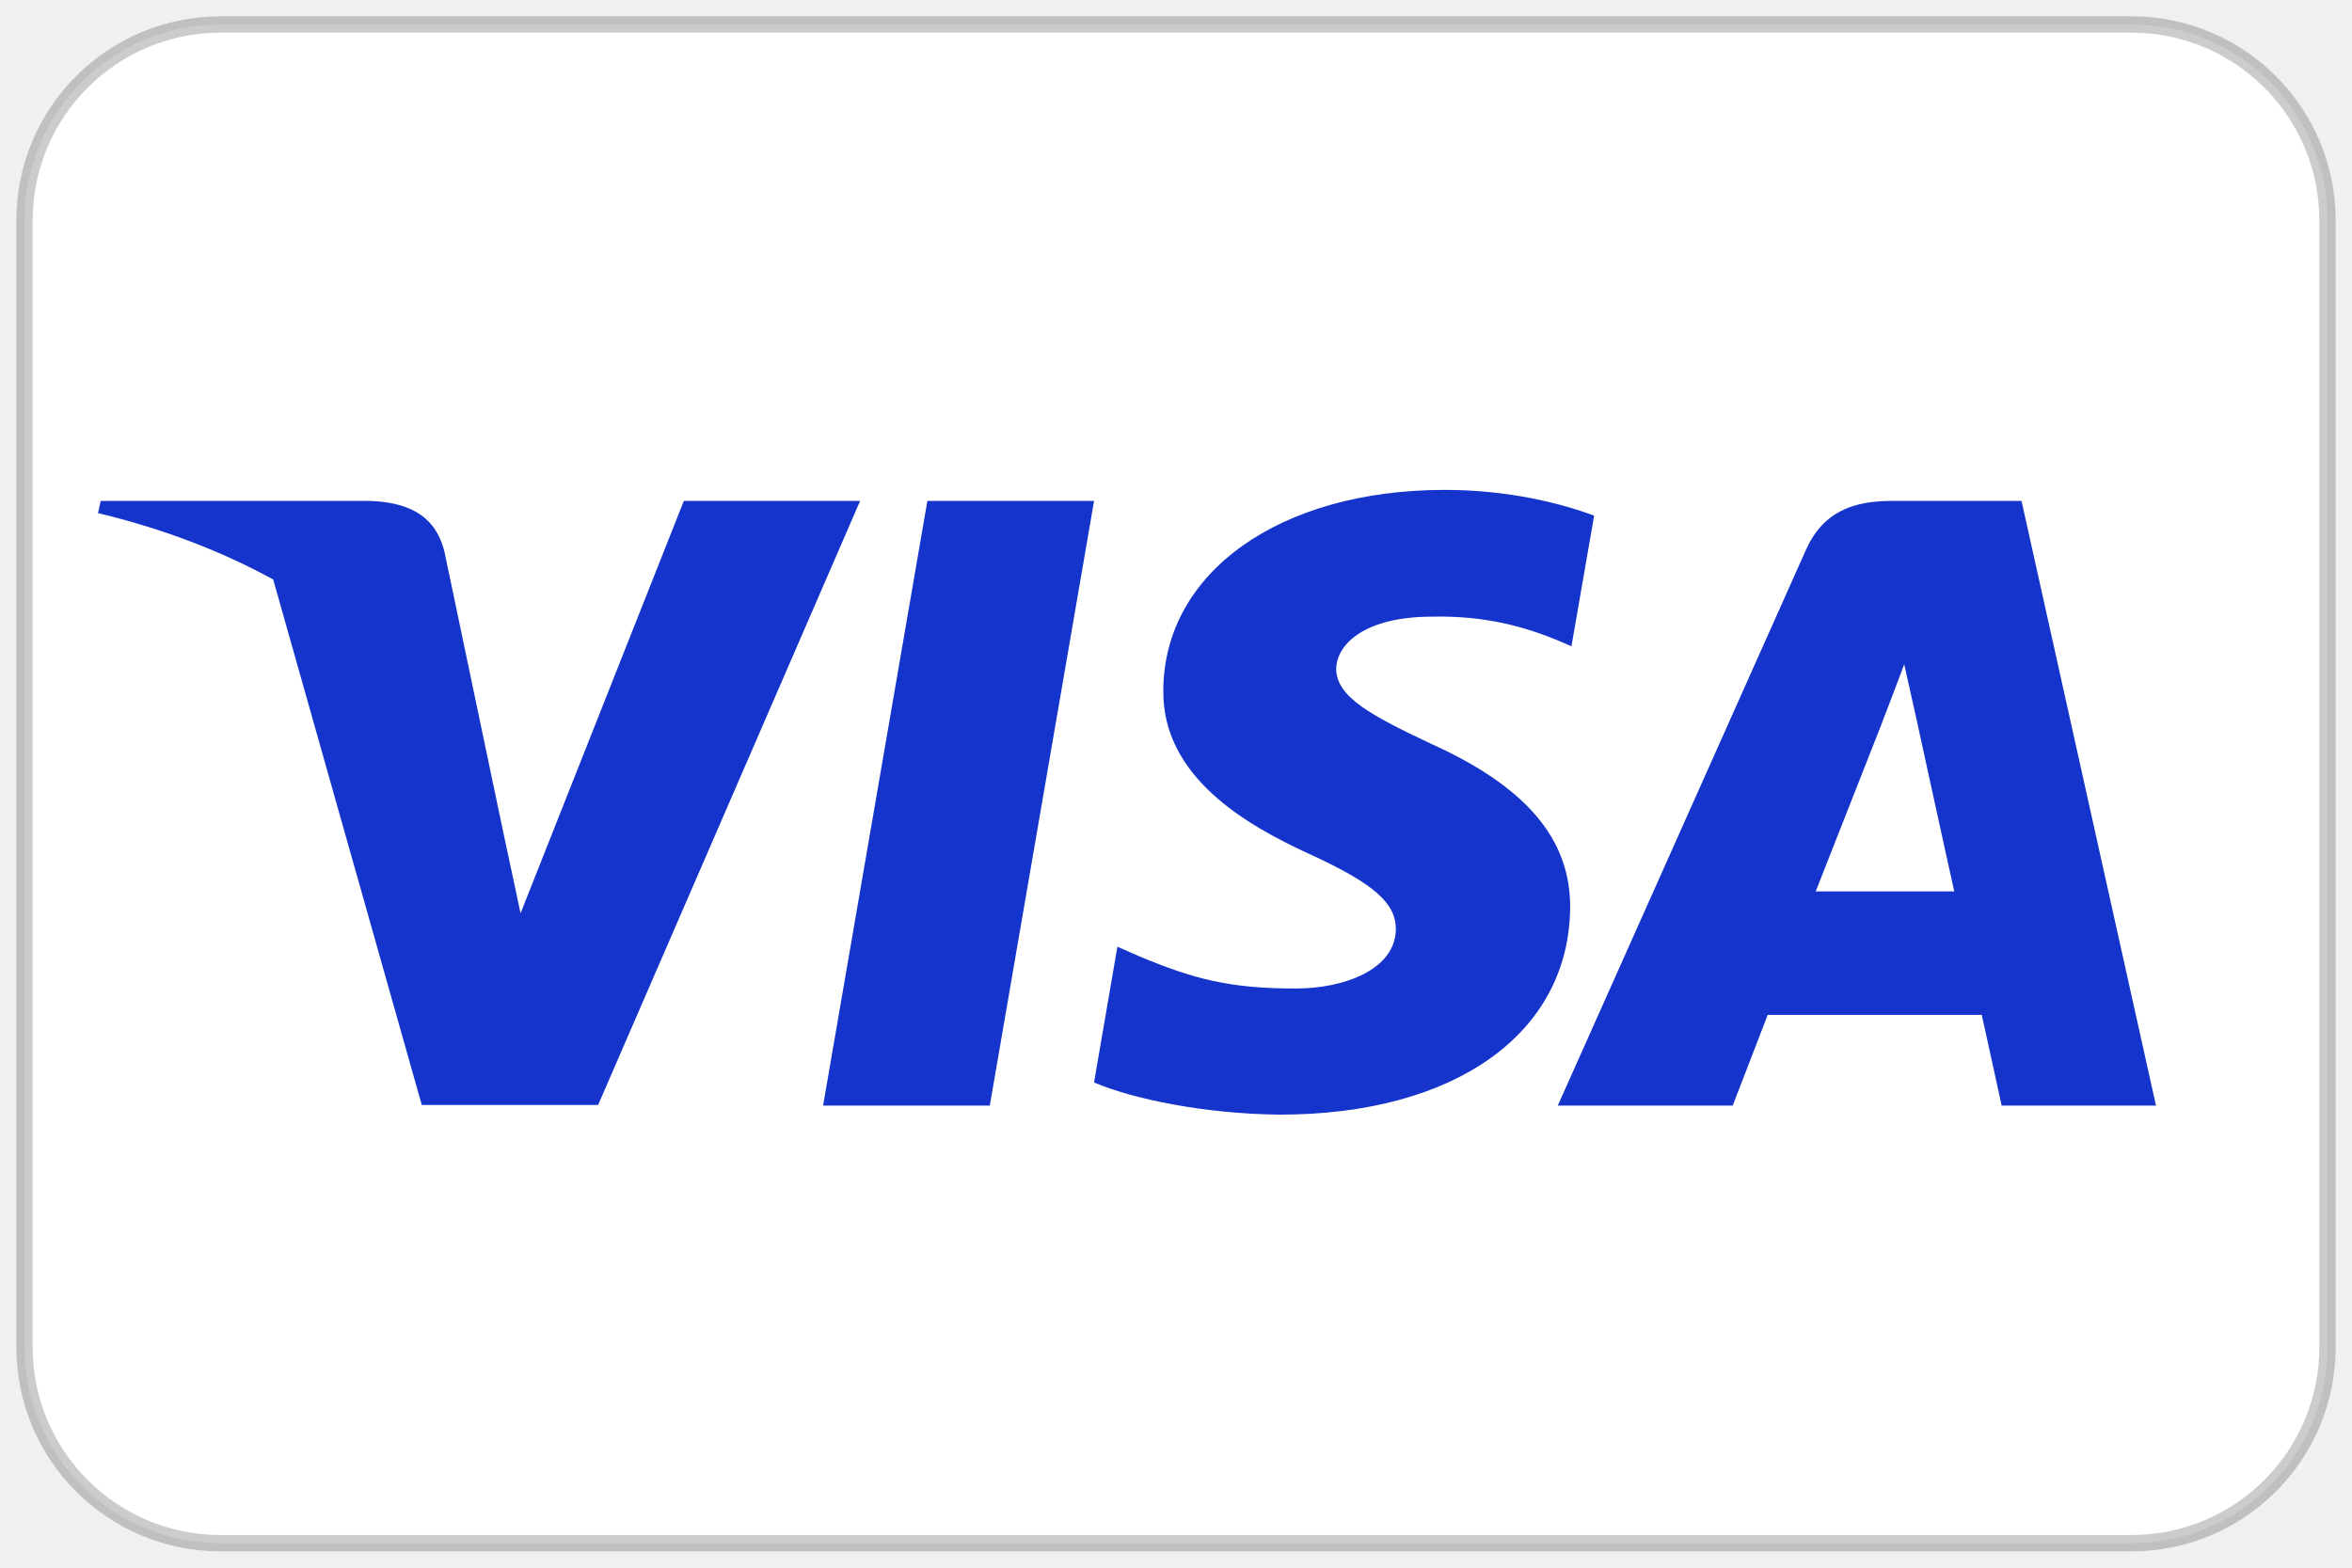
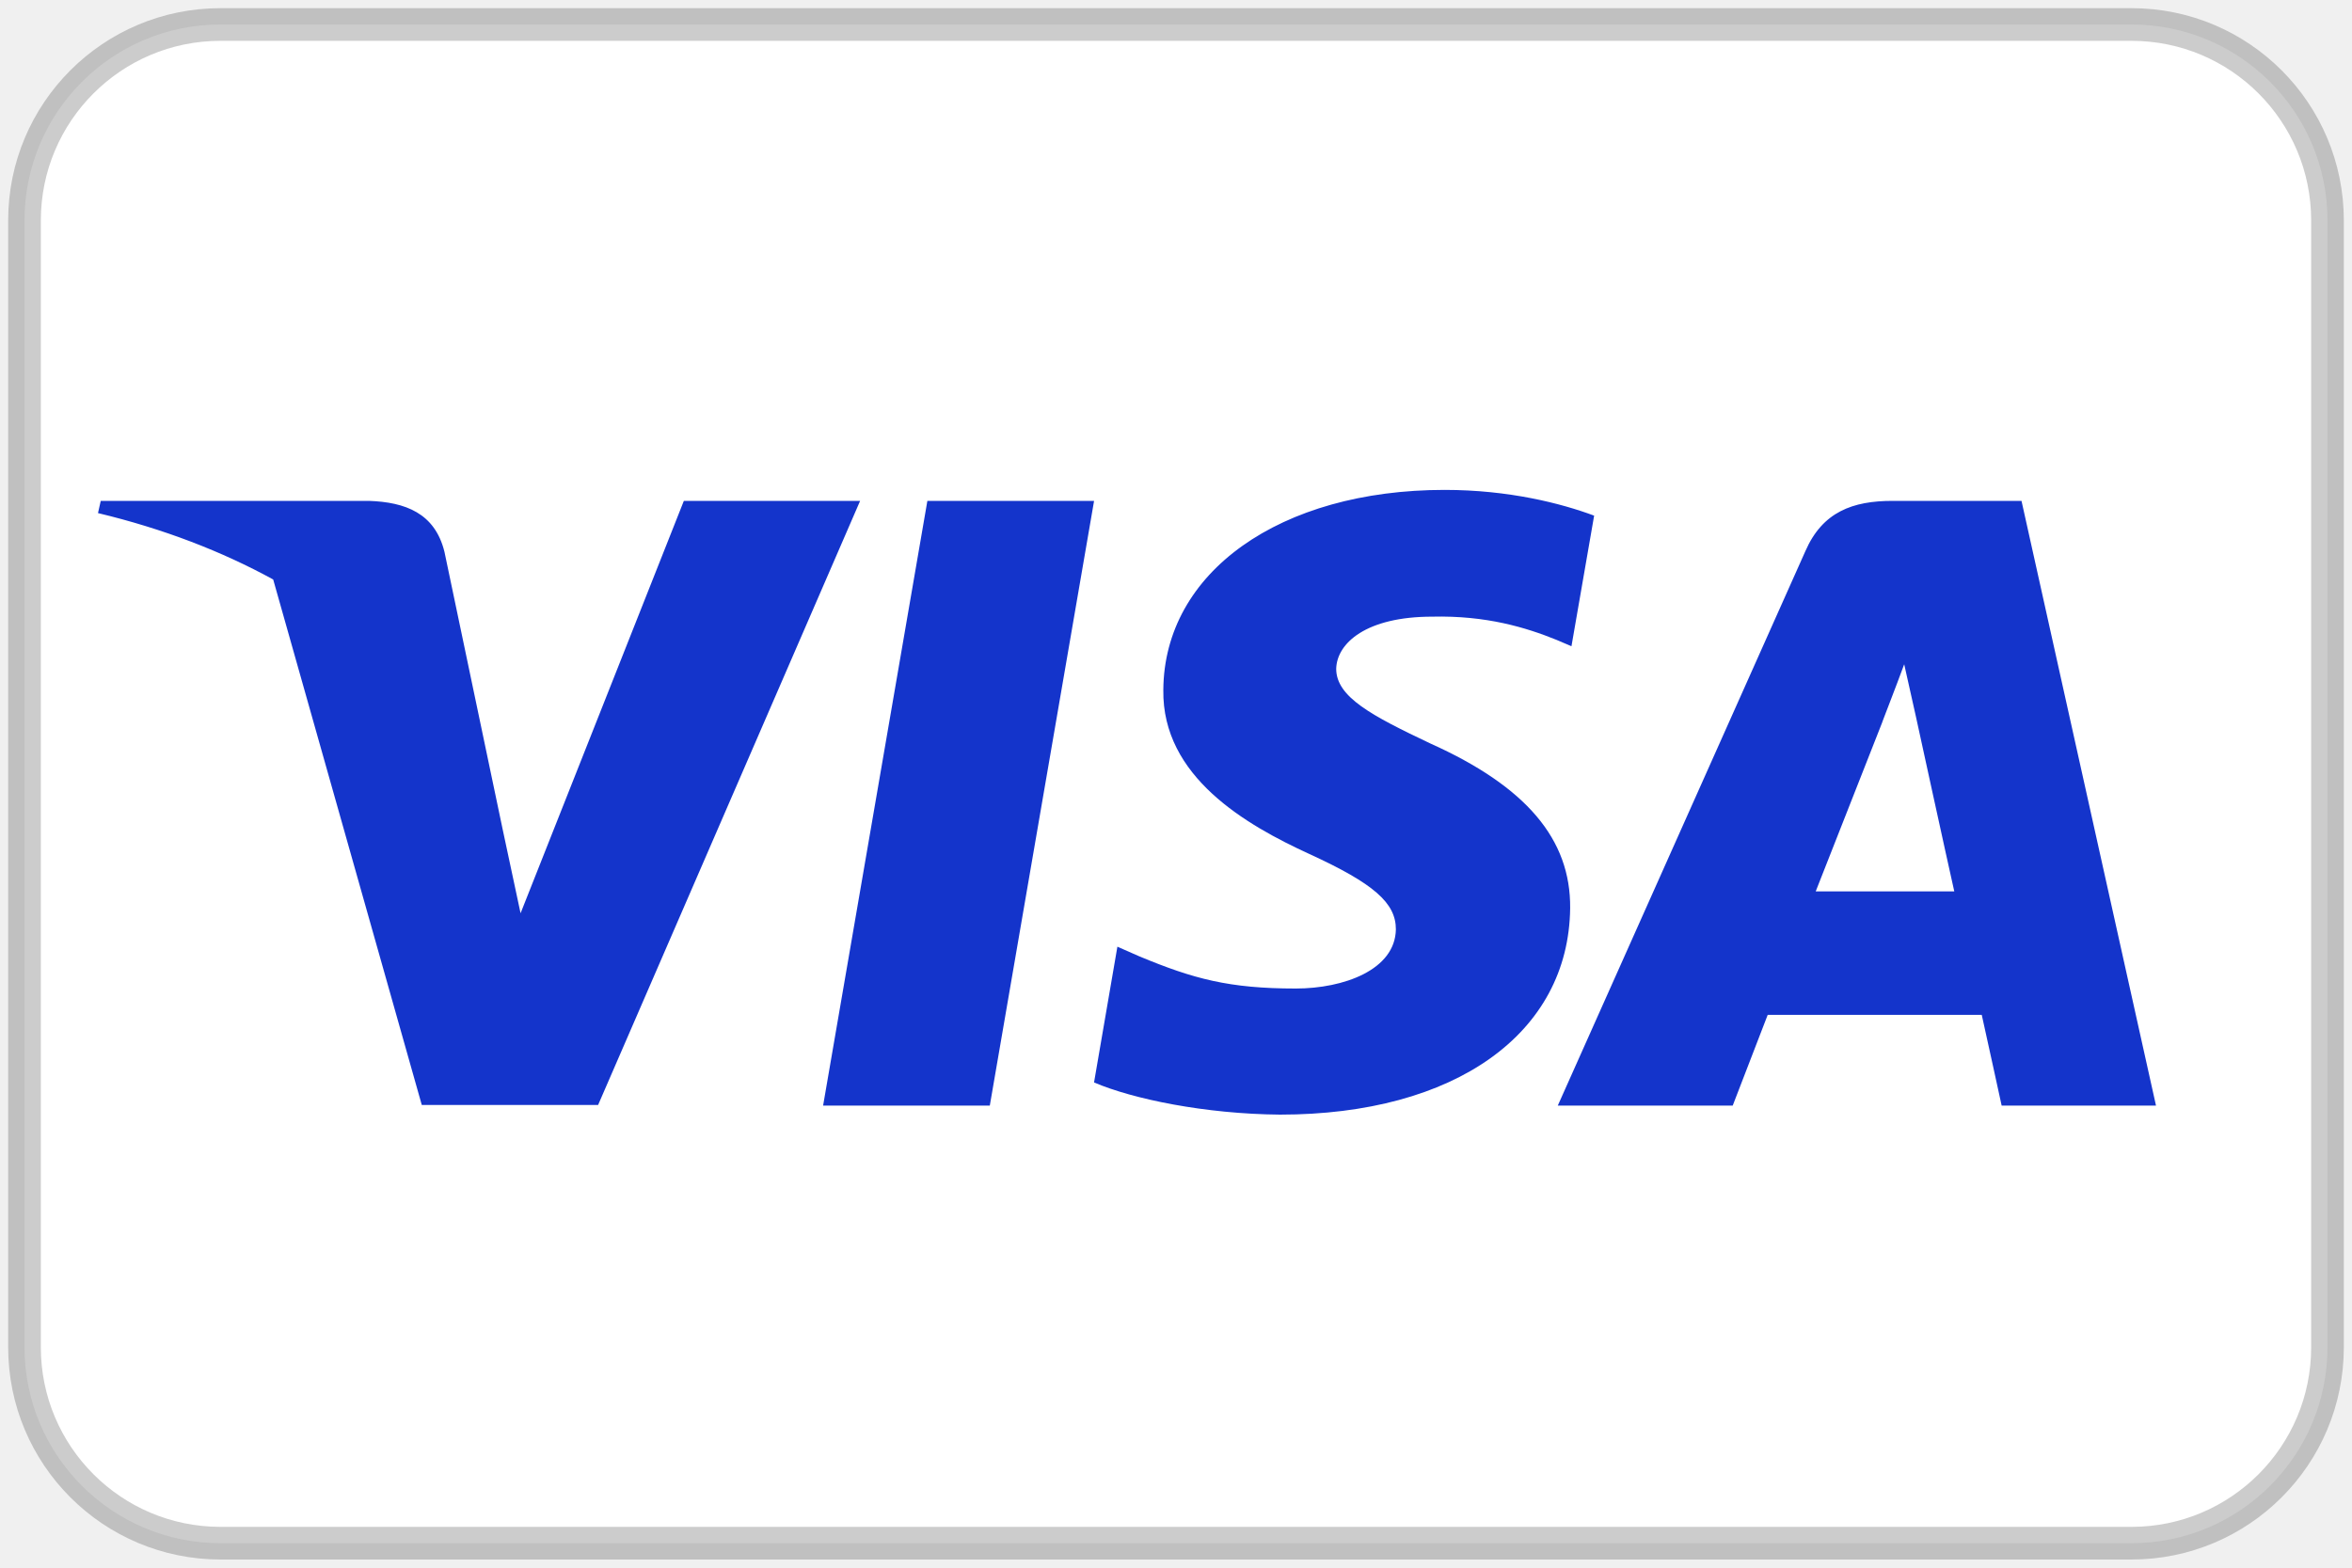
<svg xmlns="http://www.w3.org/2000/svg" width="72" height="48" viewBox="0 0 72 48" fill="none">
  <g clip-path="url(#clip0_55_330)">
-     <path d="M65.25 0.75H6.75C3.436 0.75 0.75 3.436 0.75 6.75V41.25C0.75 44.564 3.436 47.25 6.75 47.25H65.25C68.564 47.25 71.25 44.564 71.25 41.25V6.75C71.25 3.436 68.564 0.75 65.25 0.75Z" fill="white" stroke="black" stroke-opacity="0.2" stroke-width="0.5" />
+     <path d="M65.25 0.75H6.75C3.436 0.75 0.75 3.436 0.75 6.75V41.25C0.75 44.564 3.436 47.25 6.75 47.25H65.25C68.564 47.25 71.25 44.564 71.25 41.25V6.75C71.25 3.436 68.564 0.75 65.25 0.75Z" fill="white" stroke="black" stroke-opacity="0.2" strokeWidth="0.5" />
    <path d="M8.363 17.743C6.794 16.883 5.003 16.19 3 15.71L3.084 15.336H11.295C12.408 15.375 13.311 15.71 13.605 16.892L15.389 25.4L15.936 27.962L20.934 15.336H26.33L18.309 33.833H12.912L8.363 17.743ZM30.3 33.852H25.197L28.389 15.336H33.492L30.3 33.852ZM48.8 15.788L48.106 19.787L47.645 19.59C46.721 19.216 45.502 18.842 43.843 18.881C41.828 18.881 40.925 19.688 40.904 20.476C40.904 21.343 41.997 21.915 43.782 22.762C46.722 24.082 48.086 25.697 48.066 27.805C48.024 31.646 44.538 34.128 39.183 34.128C36.894 34.108 34.688 33.654 33.491 33.143L34.206 28.986L34.878 29.282C36.537 29.972 37.628 30.267 39.666 30.267C41.135 30.267 42.711 29.695 42.731 28.455C42.731 27.647 42.06 27.055 40.085 26.149C38.153 25.263 35.571 23.785 35.612 21.126C35.634 17.521 39.183 15 44.223 15C46.197 15 47.794 15.414 48.8 15.788ZM55.583 27.293H59.825C59.615 26.367 58.649 21.934 58.649 21.934L58.292 20.339C58.04 21.028 57.6 22.151 57.621 22.112C57.621 22.112 56.004 26.229 55.583 27.293ZM61.883 15.336L66 33.852H61.275C61.275 33.852 60.812 31.724 60.666 31.074H54.113C53.924 31.567 53.042 33.852 53.042 33.852H47.687L55.268 16.872C55.793 15.67 56.718 15.336 57.935 15.336H61.883Z" fill="#1434CB" />
  </g>
  <defs>
    <clipPath id="clip0_55_330">
      <rect width="72" height="48" fill="white" />
    </clipPath>
  </defs>
</svg>
